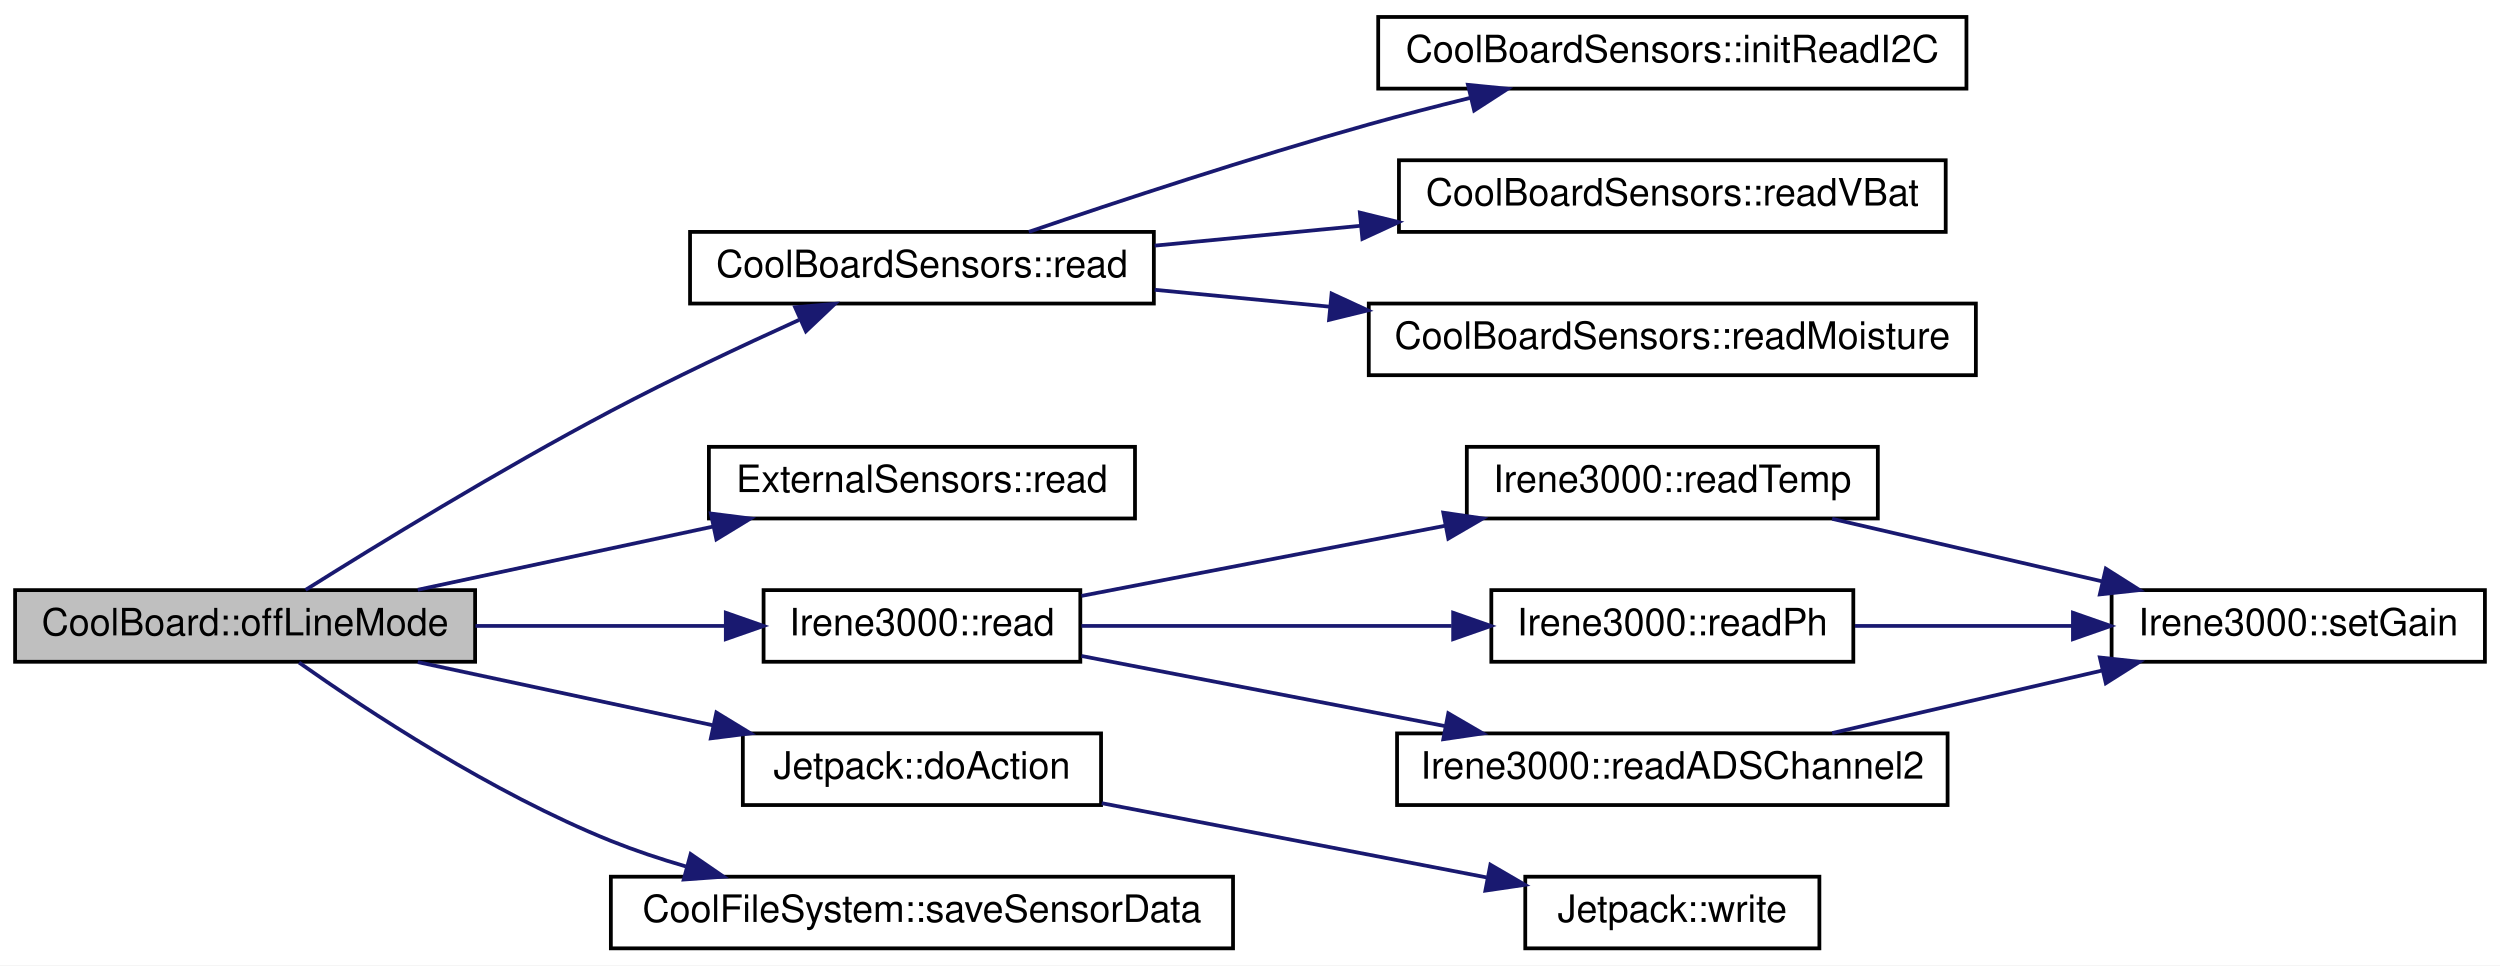
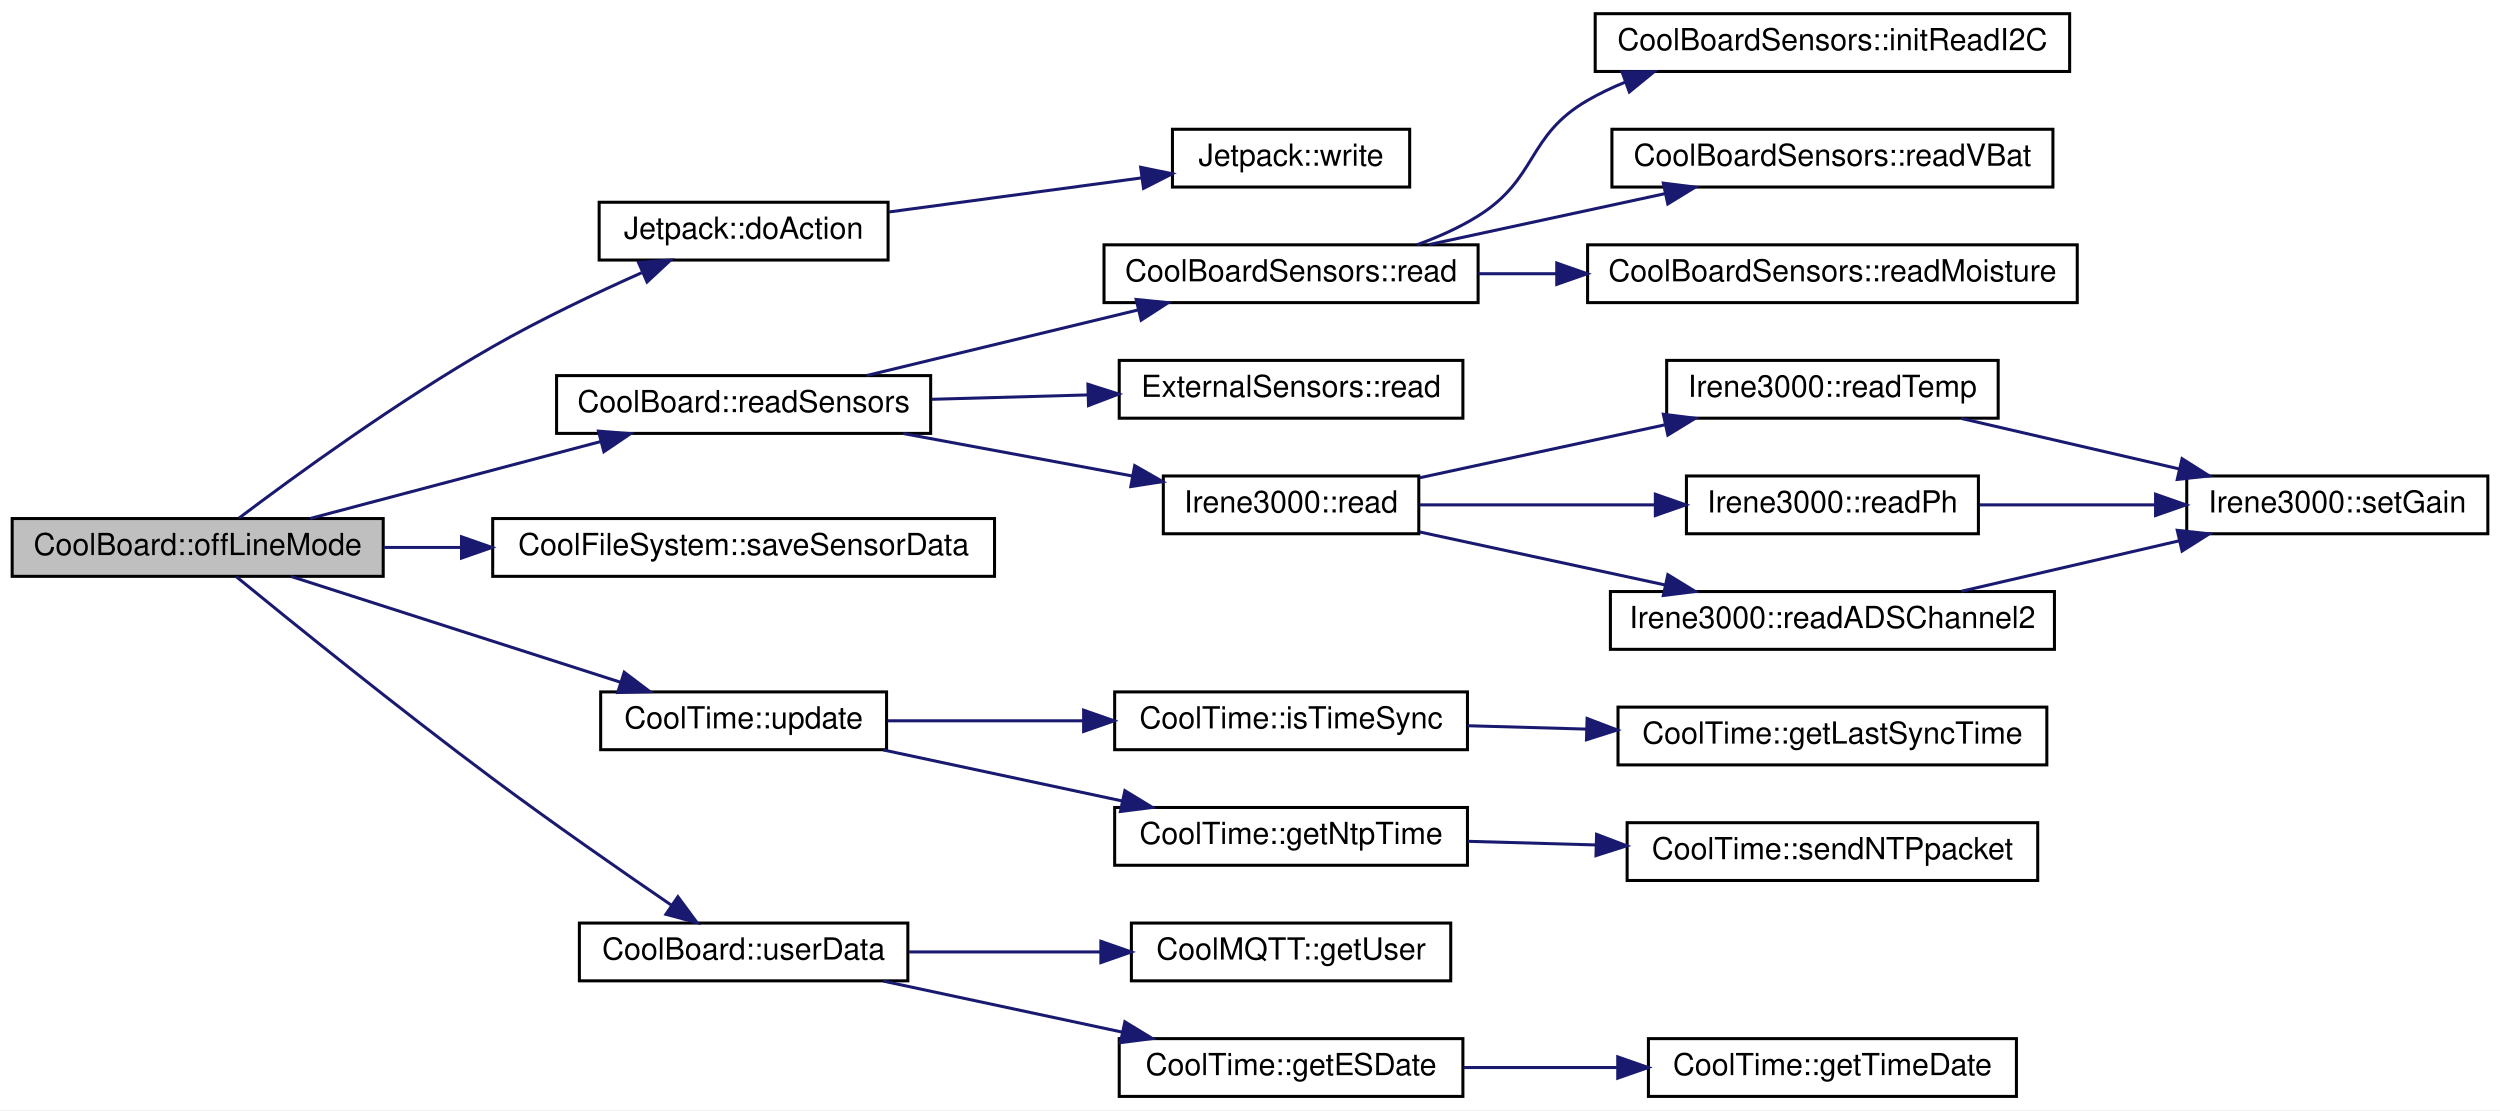
- <svg xmlns="http://www.w3.org/2000/svg" xmlns:xlink="http://www.w3.org/1999/xlink" width="663pt" height="256pt" viewBox="0.00 0.00 663.00 256.00">
-   <g id="graph0" class="graph" transform="scale(1 1) rotate(0) translate(4 252)">
-     <polygon fill="white" stroke="none" points="-4,4 -4,-252 659,-252 659,4 -4,4" />
+ <svg xmlns="http://www.w3.org/2000/svg" xmlns:xlink="http://www.w3.org/1999/xlink" width="822pt" height="365pt" viewBox="0.00 0.00 822.00 365.00">
+   <g id="graph0" class="graph" transform="scale(1 1) rotate(0) translate(4 361)">
+     <polygon fill="white" stroke="none" points="-4,4 -4,-361 818,-361 818,4 -4,4" />
    <g id="node1" class="node">
-       <polygon fill="#bfbfbf" stroke="black" points="0,-76.5 0,-95.5 122,-95.5 122,-76.5 0,-76.5" />
-       <text text-anchor="middle" x="61" y="-83.5" font-family="Helvetica,sans-Serif" font-size="10.00">CoolBoard::offLineMode</text>
+       <polygon fill="#bfbfbf" stroke="black" points="0,-171.5 0,-190.5 122,-190.5 122,-171.5 0,-171.5" />
+       <text text-anchor="middle" x="61" y="-178.5" font-family="Helvetica,sans-Serif" font-size="10.00">CoolBoard::offLineMode</text>
    </g>
    <g id="node2" class="node">
      <g id="a_node2">
+         <a xlink:href="class_jetpack.html#a86d2e83436ef4b85f4c3a6e85ac785b0" target="_top" xlink:title="Jetpack::doAction">
+           <polygon fill="white" stroke="black" points="193,-275.5 193,-294.5 288,-294.5 288,-275.5 193,-275.5" />
+           <text text-anchor="middle" x="240.5" y="-282.5" font-family="Helvetica,sans-Serif" font-size="10.00">Jetpack::doAction</text>
+         </a>
+       </g>
+     </g>
+     <g id="edge1" class="edge">
+       <path fill="none" stroke="midnightblue" d="M74.601,-190.672C92.542,-204.204 126.745,-229.134 158,-247 173.677,-255.961 191.825,-264.582 207.01,-271.341" />
+       <polygon fill="midnightblue" stroke="midnightblue" points="205.942,-274.693 216.506,-275.498 208.749,-268.281 205.942,-274.693" />
+     </g>
+     <g id="node4" class="node">
+       <g id="a_node4">
+         <a xlink:href="class_cool_board.html#ad03abdce2e65f520bbf2cff0f2d083cf" target="_top" xlink:title="CoolBoard::readSensors">
+           <polygon fill="white" stroke="black" points="179,-218.5 179,-237.5 302,-237.5 302,-218.5 179,-218.5" />
+           <text text-anchor="middle" x="240.5" y="-225.5" font-family="Helvetica,sans-Serif" font-size="10.00">CoolBoard::readSensors</text>
+         </a>
+       </g>
+     </g>
+     <g id="edge3" class="edge">
+       <path fill="none" stroke="midnightblue" d="M97.92,-190.511C125.497,-197.813 163.773,-207.948 193.575,-215.84" />
+       <polygon fill="midnightblue" stroke="midnightblue" points="192.767,-219.246 203.329,-218.422 194.559,-212.479 192.767,-219.246" />
+     </g>
+     <g id="node15" class="node">
+       <g id="a_node15">
+         <a xlink:href="class_cool_file_system.html#a4c560c2ddd40b74b7758e6ceb2c58957" target="_top" xlink:title="CoolFileSystem::saveSensorData">
+           <polygon fill="white" stroke="black" points="158,-171.5 158,-190.5 323,-190.5 323,-171.5 158,-171.5" />
+           <text text-anchor="middle" x="240.5" y="-178.5" font-family="Helvetica,sans-Serif" font-size="10.00">CoolFileSystem::saveSensorData</text>
+         </a>
+       </g>
+     </g>
+     <g id="edge16" class="edge">
+       <path fill="none" stroke="midnightblue" d="M122.093,-181C130.334,-181 138.944,-181 147.594,-181" />
+       <polygon fill="midnightblue" stroke="midnightblue" points="147.748,-184.5 157.748,-181 147.748,-177.5 147.748,-184.5" />
+     </g>
+     <g id="node16" class="node">
+       <g id="a_node16">
+         <a xlink:href="class_cool_time.html#aae601f795452cfa48d9fb337aed483a8" target="_top" xlink:title="CoolTime::update">
+           <polygon fill="white" stroke="black" points="193.5,-114.5 193.5,-133.5 287.5,-133.5 287.5,-114.5 193.5,-114.5" />
+           <text text-anchor="middle" x="240.5" y="-121.5" font-family="Helvetica,sans-Serif" font-size="10.00">CoolTime::update</text>
+         </a>
+       </g>
+     </g>
+     <g id="edge17" class="edge">
+       <path fill="none" stroke="midnightblue" d="M91.71,-171.459C121.403,-161.924 167.234,-147.206 199.983,-136.69" />
+       <polygon fill="midnightblue" stroke="midnightblue" points="201.243,-139.962 209.694,-133.572 199.102,-133.297 201.243,-139.962" />
+     </g>
+     <g id="node21" class="node">
+       <g id="a_node21">
+         <a xlink:href="class_cool_board.html#ae7358fb6e623cfc81b775f5f1734909b" target="_top" xlink:title="CoolBoard::userData">
+           <polygon fill="white" stroke="black" points="186.5,-38.5 186.5,-57.5 294.5,-57.5 294.5,-38.5 186.5,-38.5" />
+           <text text-anchor="middle" x="240.5" y="-45.5" font-family="Helvetica,sans-Serif" font-size="10.00">CoolBoard::userData</text>
+         </a>
+       </g>
+     </g>
+     <g id="edge22" class="edge">
+       <path fill="none" stroke="midnightblue" d="M73.648,-171.412C91.538,-156.77 126.968,-128.104 158,-105 177.515,-90.471 200.238,-74.667 216.726,-63.394" />
+       <polygon fill="midnightblue" stroke="midnightblue" points="218.889,-66.156 225.184,-57.634 214.949,-60.37 218.889,-66.156" />
+     </g>
+     <g id="node3" class="node">
+       <g id="a_node3">
+         <a xlink:href="class_jetpack.html#a338f1af8cbc6504ac69b47c7328569b5" target="_top" xlink:title="Jetpack::write">
+           <polygon fill="white" stroke="black" points="381.5,-299.5 381.5,-318.5 459.5,-318.5 459.5,-299.5 381.5,-299.5" />
+           <text text-anchor="middle" x="420.5" y="-306.5" font-family="Helvetica,sans-Serif" font-size="10.00">Jetpack::write</text>
+         </a>
+       </g>
+     </g>
+     <g id="edge2" class="edge">
+       <path fill="none" stroke="midnightblue" d="M288.267,-291.306C313.911,-294.763 345.643,-299.042 371.481,-302.526" />
+       <polygon fill="midnightblue" stroke="midnightblue" points="371.053,-305.999 381.431,-303.867 371.988,-299.062 371.053,-305.999" />
+     </g>
+     <g id="node5" class="node">
+       <g id="a_node5">
        <a xlink:href="class_cool_board_sensors.html#a91badb2539d91fda8679f2a597874c48" target="_top" xlink:title="CoolBoardSensors::read">
-           <polygon fill="white" stroke="black" points="179,-171.5 179,-190.5 302,-190.5 302,-171.5 179,-171.5" />
-           <text text-anchor="middle" x="240.5" y="-178.5" font-family="Helvetica,sans-Serif" font-size="10.00">CoolBoardSensors::read</text>
-         </a>
-       </g>
-     </g>
-     <g id="edge1" class="edge">
-       <path fill="none" stroke="midnightblue" d="M77.03,-95.558C95.705,-107.286 128.694,-127.517 158,-143 174.192,-151.555 192.658,-160.248 207.913,-167.157" />
-       <polygon fill="midnightblue" stroke="midnightblue" points="206.862,-170.522 217.418,-171.42 209.726,-164.135 206.862,-170.522" />
+           <polygon fill="white" stroke="black" points="359,-261.5 359,-280.5 482,-280.5 482,-261.5 359,-261.5" />
+           <text text-anchor="middle" x="420.5" y="-268.5" font-family="Helvetica,sans-Serif" font-size="10.00">CoolBoardSensors::read</text>
+         </a>
+       </g>
+     </g>
+     <g id="edge4" class="edge">
+       <path fill="none" stroke="midnightblue" d="M281.004,-237.543C307.275,-243.89 341.983,-252.274 370.081,-259.062" />
+       <polygon fill="midnightblue" stroke="midnightblue" points="369.564,-262.537 380.106,-261.484 371.208,-255.733 369.564,-262.537" />
+     </g>
+     <g id="node9" class="node">
+       <g id="a_node9">
+         <a xlink:href="class_external_sensors.html#a53177b81eca3be89508b5511ddcd00fc" target="_top" xlink:title="ExternalSensors::read">
+           <polygon fill="white" stroke="black" points="364,-223.5 364,-242.5 477,-242.5 477,-223.5 364,-223.5" />
+           <text text-anchor="middle" x="420.5" y="-230.5" font-family="Helvetica,sans-Serif" font-size="10.00">ExternalSensors::read</text>
+         </a>
+       </g>
+     </g>
+     <g id="edge8" class="edge">
+       <path fill="none" stroke="midnightblue" d="M302.26,-229.707C318.773,-230.171 336.734,-230.675 353.522,-231.147" />
+       <polygon fill="midnightblue" stroke="midnightblue" points="353.705,-234.653 363.8,-231.435 353.902,-227.656 353.705,-234.653" />
+     </g>
+     <g id="node10" class="node">
+       <g id="a_node10">
+         <a xlink:href="class_irene3000.html#a852a170feea994ea1df01c6b245b5d9a" target="_top" xlink:title="Irene3000::read">
+           <polygon fill="white" stroke="black" points="378.5,-185.5 378.5,-204.5 462.5,-204.5 462.5,-185.5 378.5,-185.5" />
+           <text text-anchor="middle" x="420.5" y="-192.5" font-family="Helvetica,sans-Serif" font-size="10.00">Irene3000::read</text>
+         </a>
+       </g>
+     </g>
+     <g id="edge9" class="edge">
+       <path fill="none" stroke="midnightblue" d="M292.985,-218.455C316.703,-214.058 344.772,-208.854 368.438,-204.466" />
+       <polygon fill="midnightblue" stroke="midnightblue" points="369.091,-207.905 378.286,-202.641 367.815,-201.022 369.091,-207.905" />
    </g>
    <g id="node6" class="node">
      <g id="a_node6">
-         <a xlink:href="class_external_sensors.html#a53177b81eca3be89508b5511ddcd00fc" target="_top" xlink:title="ExternalSensors::read">
-           <polygon fill="white" stroke="black" points="184,-114.5 184,-133.5 297,-133.5 297,-114.5 184,-114.5" />
-           <text text-anchor="middle" x="240.5" y="-121.5" font-family="Helvetica,sans-Serif" font-size="10.00">ExternalSensors::read</text>
+         <a xlink:href="class_cool_board_sensors.html#acad6a8418c66d36868caca23c844ecb6" target="_top" xlink:title="CoolBoardSensors::initReadI2C">
+           <polygon fill="white" stroke="black" points="520.5,-337.5 520.5,-356.5 676.5,-356.5 676.5,-337.5 520.5,-337.5" />
+           <text text-anchor="middle" x="598.5" y="-344.5" font-family="Helvetica,sans-Serif" font-size="10.00">CoolBoardSensors::initReadI2C</text>
        </a>
      </g>
    </g>
    <g id="edge5" class="edge">
-       <path fill="none" stroke="midnightblue" d="M106.791,-95.589C130.53,-100.671 159.884,-106.955 184.944,-112.32" />
-       <polygon fill="midnightblue" stroke="midnightblue" points="184.52,-115.809 195.031,-114.48 185.986,-108.964 184.52,-115.809" />
+       <path fill="none" stroke="midnightblue" d="M461.826,-280.501C468.831,-283.023 475.837,-286.15 482,-290 501.731,-302.325 497.851,-316.37 518,-328 521.908,-330.256 526.072,-332.244 530.367,-333.997" />
+       <polygon fill="midnightblue" stroke="midnightblue" points="529.339,-337.347 539.933,-337.47 531.728,-330.768 529.339,-337.347" />
    </g>
    <g id="node7" class="node">
      <g id="a_node7">
-         <a xlink:href="class_irene3000.html#a852a170feea994ea1df01c6b245b5d9a" target="_top" xlink:title="Irene3000::read">
-           <polygon fill="white" stroke="black" points="198.5,-76.5 198.5,-95.5 282.5,-95.5 282.5,-76.5 198.5,-76.5" />
-           <text text-anchor="middle" x="240.5" y="-83.5" font-family="Helvetica,sans-Serif" font-size="10.00">Irene3000::read</text>
+         <a xlink:href="class_cool_board_sensors.html#a6944b6ea7bce8e2fce1b434acfd9d5f3" target="_top" xlink:title="CoolBoardSensors::readVBat">
+           <polygon fill="white" stroke="black" points="526,-299.5 526,-318.5 671,-318.5 671,-299.5 526,-299.5" />
+           <text text-anchor="middle" x="598.5" y="-306.5" font-family="Helvetica,sans-Serif" font-size="10.00">CoolBoardSensors::readVBat</text>
        </a>
      </g>
    </g>
    <g id="edge6" class="edge">
-       <path fill="none" stroke="midnightblue" d="M122.093,-86C143.603,-86 167.628,-86 188.315,-86" />
-       <polygon fill="midnightblue" stroke="midnightblue" points="188.485,-89.5 198.485,-86 188.485,-82.5 188.485,-89.5" />
+       <path fill="none" stroke="midnightblue" d="M465.912,-280.589C489.451,-285.671 518.557,-291.955 543.405,-297.32" />
+       <polygon fill="midnightblue" stroke="midnightblue" points="542.894,-300.791 553.407,-299.48 544.371,-293.948 542.894,-300.791" />
+     </g>
+     <g id="node8" class="node">
+       <g id="a_node8">
+         <a xlink:href="class_cool_board_sensors.html#a8761bff50373c485f4465c8db47d0633" target="_top" xlink:title="CoolBoardSensors::readMoisture">
+           <polygon fill="white" stroke="black" points="518,-261.5 518,-280.5 679,-280.5 679,-261.5 518,-261.5" />
+           <text text-anchor="middle" x="598.5" y="-268.5" font-family="Helvetica,sans-Serif" font-size="10.00">CoolBoardSensors::readMoisture</text>
+         </a>
+       </g>
+     </g>
+     <g id="edge7" class="edge">
+       <path fill="none" stroke="midnightblue" d="M482.069,-271C490.36,-271 499.011,-271 507.686,-271" />
+       <polygon fill="midnightblue" stroke="midnightblue" points="507.86,-274.5 517.86,-271 507.86,-267.5 507.86,-274.5" />
+     </g>
+     <g id="node11" class="node">
+       <g id="a_node11">
+         <a xlink:href="class_irene3000.html#a94ad40f281d83ad1be20bf1edd6fe802" target="_top" xlink:title="Irene3000::readTemp">
+           <polygon fill="white" stroke="black" points="544,-223.5 544,-242.5 653,-242.5 653,-223.5 544,-223.5" />
+           <text text-anchor="middle" x="598.5" y="-230.5" font-family="Helvetica,sans-Serif" font-size="10.00">Irene3000::readTemp</text>
+         </a>
+       </g>
+     </g>
+     <g id="edge10" class="edge">
+       <path fill="none" stroke="midnightblue" d="M462.764,-203.909C486.803,-209.099 517.396,-215.705 543.352,-221.309" />
+       <polygon fill="midnightblue" stroke="midnightblue" points="542.904,-224.793 553.418,-223.482 544.382,-217.951 542.904,-224.793" />
+     </g>
+     <g id="node13" class="node">
+       <g id="a_node13">
+         <a xlink:href="class_irene3000.html#abf3db725fabb0634ec889b32068a5eec" target="_top" xlink:title="Irene3000::readPh">
+           <polygon fill="white" stroke="black" points="550.5,-185.5 550.5,-204.5 646.5,-204.5 646.5,-185.5 550.5,-185.5" />
+           <text text-anchor="middle" x="598.5" y="-192.5" font-family="Helvetica,sans-Serif" font-size="10.00">Irene3000::readPh</text>
+         </a>
+       </g>
+     </g>
+     <g id="edge12" class="edge">
+       <path fill="none" stroke="midnightblue" d="M462.764,-195C485.803,-195 514.863,-195 540.092,-195" />
+       <polygon fill="midnightblue" stroke="midnightblue" points="540.276,-198.5 550.276,-195 540.276,-191.5 540.276,-198.5" />
+     </g>
+     <g id="node14" class="node">
+       <g id="a_node14">
+         <a xlink:href="class_irene3000.html#ae73bd2ed14a199a7e83f4d6458476a7c" target="_top" xlink:title="Irene3000::readADSChannel2">
+           <polygon fill="white" stroke="black" points="525.5,-147.5 525.5,-166.5 671.5,-166.5 671.5,-147.5 525.5,-147.5" />
+           <text text-anchor="middle" x="598.5" y="-154.5" font-family="Helvetica,sans-Serif" font-size="10.00">Irene3000::readADSChannel2</text>
+         </a>
+       </g>
+     </g>
+     <g id="edge14" class="edge">
+       <path fill="none" stroke="midnightblue" d="M462.764,-186.091C486.803,-180.901 517.396,-174.295 543.352,-168.691" />
+       <polygon fill="midnightblue" stroke="midnightblue" points="544.382,-172.049 553.418,-166.518 542.904,-165.207 544.382,-172.049" />
    </g>
    <g id="node12" class="node">
      <g id="a_node12">
-         <a xlink:href="class_jetpack.html#a86d2e83436ef4b85f4c3a6e85ac785b0" target="_top" xlink:title="Jetpack::doAction">
-           <polygon fill="white" stroke="black" points="193,-38.5 193,-57.5 288,-57.5 288,-38.5 193,-38.5" />
-           <text text-anchor="middle" x="240.5" y="-45.5" font-family="Helvetica,sans-Serif" font-size="10.00">Jetpack::doAction</text>
-         </a>
-       </g>
+         <a xlink:href="class_irene3000.html#aff7c5da186b388e7272e63ff88a20c34" target="_top" xlink:title="Irene3000::setGain">
+           <polygon fill="white" stroke="black" points="715,-185.5 715,-204.5 814,-204.5 814,-185.5 715,-185.5" />
+           <text text-anchor="middle" x="764.5" y="-192.5" font-family="Helvetica,sans-Serif" font-size="10.00">Irene3000::setGain</text>
+         </a>
+       </g>
+     </g>
+     <g id="edge11" class="edge">
+       <path fill="none" stroke="midnightblue" d="M640.884,-223.411C662.623,-218.374 689.457,-212.156 712.475,-206.823" />
+       <polygon fill="midnightblue" stroke="midnightblue" points="713.462,-210.187 722.413,-204.52 711.881,-203.368 713.462,-210.187" />
    </g>
    <g id="edge13" class="edge">
-       <path fill="none" stroke="midnightblue" d="M106.791,-76.411C130.53,-71.329 159.884,-65.045 184.944,-59.68" />
-       <polygon fill="midnightblue" stroke="midnightblue" points="185.986,-63.036 195.031,-57.52 184.52,-56.191 185.986,-63.036" />
-     </g>
-     <g id="node14" class="node">
-       <g id="a_node14">
-         <a xlink:href="class_cool_file_system.html#a4c560c2ddd40b74b7758e6ceb2c58957" target="_top" xlink:title="CoolFileSystem::saveSensorData">
-           <polygon fill="white" stroke="black" points="158,-0.5 158,-19.5 323,-19.5 323,-0.5 158,-0.5" />
-           <text text-anchor="middle" x="240.5" y="-7.5" font-family="Helvetica,sans-Serif" font-size="10.00">CoolFileSystem::saveSensorData</text>
-         </a>
-       </g>
+       <path fill="none" stroke="midnightblue" d="M646.936,-195C664.978,-195 685.753,-195 704.722,-195" />
+       <polygon fill="midnightblue" stroke="midnightblue" points="704.747,-198.5 714.747,-195 704.747,-191.5 704.747,-198.5" />
    </g>
    <g id="edge15" class="edge">
-       <path fill="none" stroke="midnightblue" d="M75.299,-76.293C93.225,-63.646 126.53,-41.658 158,-29 164.339,-26.45 171.1,-24.196 177.914,-22.215" />
-       <polygon fill="midnightblue" stroke="midnightblue" points="179.158,-25.504 187.891,-19.505 177.323,-18.748 179.158,-25.504" />
-     </g>
-     <g id="node3" class="node">
-       <g id="a_node3">
-         <a xlink:href="class_cool_board_sensors.html#acad6a8418c66d36868caca23c844ecb6" target="_top" xlink:title="CoolBoardSensors::initReadI2C">
-           <polygon fill="white" stroke="black" points="361.5,-228.5 361.5,-247.5 517.5,-247.5 517.5,-228.5 361.5,-228.5" />
-           <text text-anchor="middle" x="439.5" y="-235.5" font-family="Helvetica,sans-Serif" font-size="10.00">CoolBoardSensors::initReadI2C</text>
-         </a>
-       </g>
-     </g>
-     <g id="edge2" class="edge">
-       <path fill="none" stroke="midnightblue" d="M268.855,-190.518C292.552,-198.601 327.831,-210.25 359,-219 367.636,-221.425 376.855,-223.81 385.841,-226.028" />
-       <polygon fill="midnightblue" stroke="midnightblue" points="385.302,-229.499 395.845,-228.454 386.952,-222.696 385.302,-229.499" />
-     </g>
-     <g id="node4" class="node">
-       <g id="a_node4">
-         <a xlink:href="class_cool_board_sensors.html#a6944b6ea7bce8e2fce1b434acfd9d5f3" target="_top" xlink:title="CoolBoardSensors::readVBat">
-           <polygon fill="white" stroke="black" points="367,-190.5 367,-209.5 512,-209.5 512,-190.5 367,-190.5" />
-           <text text-anchor="middle" x="439.5" y="-197.5" font-family="Helvetica,sans-Serif" font-size="10.00">CoolBoardSensors::readVBat</text>
-         </a>
-       </g>
-     </g>
-     <g id="edge3" class="edge">
-       <path fill="none" stroke="midnightblue" d="M302.214,-186.856C319.479,-188.521 338.57,-190.362 356.862,-192.126" />
-       <polygon fill="midnightblue" stroke="midnightblue" points="356.635,-195.621 366.925,-193.097 357.307,-188.653 356.635,-195.621" />
-     </g>
-     <g id="node5" class="node">
-       <g id="a_node5">
-         <a xlink:href="class_cool_board_sensors.html#a8761bff50373c485f4465c8db47d0633" target="_top" xlink:title="CoolBoardSensors::readMoisture">
-           <polygon fill="white" stroke="black" points="359,-152.5 359,-171.5 520,-171.5 520,-152.5 359,-152.5" />
-           <text text-anchor="middle" x="439.5" y="-159.5" font-family="Helvetica,sans-Serif" font-size="10.00">CoolBoardSensors::readMoisture</text>
-         </a>
-       </g>
-     </g>
-     <g id="edge4" class="edge">
-       <path fill="none" stroke="midnightblue" d="M302.214,-175.144C316.867,-173.731 332.834,-172.191 348.512,-170.679" />
-       <polygon fill="midnightblue" stroke="midnightblue" points="349.139,-174.135 358.756,-169.691 348.467,-167.167 349.139,-174.135" />
-     </g>
-     <g id="node8" class="node">
-       <g id="a_node8">
-         <a xlink:href="class_irene3000.html#a94ad40f281d83ad1be20bf1edd6fe802" target="_top" xlink:title="Irene3000::readTemp">
-           <polygon fill="white" stroke="black" points="385,-114.5 385,-133.5 494,-133.5 494,-114.5 385,-114.5" />
-           <text text-anchor="middle" x="439.5" y="-121.5" font-family="Helvetica,sans-Serif" font-size="10.00">Irene3000::readTemp</text>
-         </a>
-       </g>
-     </g>
-     <g id="edge7" class="edge">
-       <path fill="none" stroke="midnightblue" d="M282.798,-93.966C310.795,-99.367 348.227,-106.587 379.373,-112.595" />
-       <polygon fill="midnightblue" stroke="midnightblue" points="378.762,-116.041 389.244,-114.499 380.088,-109.168 378.762,-116.041" />
-     </g>
-     <g id="node10" class="node">
-       <g id="a_node10">
-         <a xlink:href="class_irene3000.html#abf3db725fabb0634ec889b32068a5eec" target="_top" xlink:title="Irene3000::readPh">
-           <polygon fill="white" stroke="black" points="391.5,-76.5 391.5,-95.5 487.5,-95.5 487.5,-76.5 391.5,-76.5" />
-           <text text-anchor="middle" x="439.5" y="-83.5" font-family="Helvetica,sans-Serif" font-size="10.00">Irene3000::readPh</text>
-         </a>
-       </g>
-     </g>
-     <g id="edge9" class="edge">
-       <path fill="none" stroke="midnightblue" d="M282.798,-86C311.282,-86 349.532,-86 380.992,-86" />
-       <polygon fill="midnightblue" stroke="midnightblue" points="381.377,-89.5 391.377,-86 381.377,-82.5 381.377,-89.5" />
-     </g>
-     <g id="node11" class="node">
-       <g id="a_node11">
-         <a xlink:href="class_irene3000.html#ae73bd2ed14a199a7e83f4d6458476a7c" target="_top" xlink:title="Irene3000::readADSChannel2">
-           <polygon fill="white" stroke="black" points="366.5,-38.5 366.5,-57.5 512.5,-57.5 512.5,-38.5 366.5,-38.5" />
-           <text text-anchor="middle" x="439.5" y="-45.5" font-family="Helvetica,sans-Serif" font-size="10.00">Irene3000::readADSChannel2</text>
-         </a>
-       </g>
-     </g>
-     <g id="edge11" class="edge">
-       <path fill="none" stroke="midnightblue" d="M282.798,-78.034C310.795,-72.633 348.227,-65.413 379.373,-59.405" />
-       <polygon fill="midnightblue" stroke="midnightblue" points="380.088,-62.832 389.244,-57.501 378.762,-55.959 380.088,-62.832" />
-     </g>
-     <g id="node9" class="node">
-       <g id="a_node9">
-         <a xlink:href="class_irene3000.html#aff7c5da186b388e7272e63ff88a20c34" target="_top" xlink:title="Irene3000::setGain">
-           <polygon fill="white" stroke="black" points="556,-76.5 556,-95.5 655,-95.5 655,-76.5 556,-76.5" />
-           <text text-anchor="middle" x="605.5" y="-83.5" font-family="Helvetica,sans-Serif" font-size="10.00">Irene3000::setGain</text>
-         </a>
-       </g>
-     </g>
-     <g id="edge8" class="edge">
-       <path fill="none" stroke="midnightblue" d="M481.884,-114.411C503.623,-109.374 530.457,-103.156 553.475,-97.823" />
-       <polygon fill="midnightblue" stroke="midnightblue" points="554.462,-101.187 563.413,-95.52 552.881,-94.368 554.462,-101.187" />
-     </g>
-     <g id="edge10" class="edge">
-       <path fill="none" stroke="midnightblue" d="M487.936,-86C505.978,-86 526.753,-86 545.722,-86" />
-       <polygon fill="midnightblue" stroke="midnightblue" points="545.747,-89.5 555.747,-86 545.747,-82.5 545.747,-89.5" />
-     </g>
-     <g id="edge12" class="edge">
-       <path fill="none" stroke="midnightblue" d="M481.884,-57.589C503.623,-62.626 530.457,-68.844 553.475,-74.177" />
-       <polygon fill="midnightblue" stroke="midnightblue" points="552.881,-77.632 563.413,-76.48 554.462,-70.813 552.881,-77.632" />
-     </g>
-     <g id="node13" class="node">
-       <g id="a_node13">
-         <a xlink:href="class_jetpack.html#a338f1af8cbc6504ac69b47c7328569b5" target="_top" xlink:title="Jetpack::write">
-           <polygon fill="white" stroke="black" points="400.5,-0.5 400.5,-19.5 478.5,-19.5 478.5,-0.5 400.5,-0.5" />
-           <text text-anchor="middle" x="439.5" y="-7.5" font-family="Helvetica,sans-Serif" font-size="10.00">Jetpack::write</text>
-         </a>
-       </g>
-     </g>
-     <g id="edge14" class="edge">
-       <path fill="none" stroke="midnightblue" d="M288.186,-38.995C318.956,-33.059 359.156,-25.305 390.24,-19.309" />
-       <polygon fill="midnightblue" stroke="midnightblue" points="391.249,-22.679 400.405,-17.348 389.923,-15.806 391.249,-22.679" />
+       <path fill="none" stroke="midnightblue" d="M640.884,-166.589C662.623,-171.626 689.457,-177.844 712.475,-183.177" />
+       <polygon fill="midnightblue" stroke="midnightblue" points="711.881,-186.632 722.413,-185.48 713.462,-179.813 711.881,-186.632" />
+     </g>
+     <g id="node17" class="node">
+       <g id="a_node17">
+         <a xlink:href="class_cool_time.html#a5ae038a4498602b189f76a10bf02adf8" target="_top" xlink:title="CoolTime::isTimeSync">
+           <polygon fill="white" stroke="black" points="362.5,-114.5 362.5,-133.5 478.5,-133.5 478.5,-114.5 362.5,-114.5" />
+           <text text-anchor="middle" x="420.5" y="-121.5" font-family="Helvetica,sans-Serif" font-size="10.00">CoolTime::isTimeSync</text>
+         </a>
+       </g>
+     </g>
+     <g id="edge18" class="edge">
+       <path fill="none" stroke="midnightblue" d="M287.803,-124C307.455,-124 330.748,-124 352.239,-124" />
+       <polygon fill="midnightblue" stroke="midnightblue" points="352.293,-127.5 362.293,-124 352.293,-120.5 352.293,-127.5" />
+     </g>
+     <g id="node19" class="node">
+       <g id="a_node19">
+         <a xlink:href="class_cool_time.html#a41fbbbfd651c2079f54d4b2911e4c705" target="_top" xlink:title="CoolTime::getNtpTime">
+           <polygon fill="white" stroke="black" points="362.5,-76.5 362.5,-95.5 478.5,-95.5 478.5,-76.5 362.5,-76.5" />
+           <text text-anchor="middle" x="420.5" y="-83.5" font-family="Helvetica,sans-Serif" font-size="10.00">CoolTime::getNtpTime</text>
+         </a>
+       </g>
+     </g>
+     <g id="edge20" class="edge">
+       <path fill="none" stroke="midnightblue" d="M286.417,-114.411C310.329,-109.306 339.921,-102.989 365.125,-97.608" />
+       <polygon fill="midnightblue" stroke="midnightblue" points="365.857,-101.031 374.906,-95.52 364.396,-94.185 365.857,-101.031" />
+     </g>
+     <g id="node18" class="node">
+       <g id="a_node18">
+         <a xlink:href="class_cool_time.html#a5d17f707a9d337720493b2bce9d41c21" target="_top" xlink:title="CoolTime::getLastSyncTime">
+           <polygon fill="white" stroke="black" points="528,-109.5 528,-128.5 669,-128.5 669,-109.5 528,-109.5" />
+           <text text-anchor="middle" x="598.5" y="-116.5" font-family="Helvetica,sans-Serif" font-size="10.00">CoolTime::getLastSyncTime</text>
+         </a>
+       </g>
+     </g>
+     <g id="edge19" class="edge">
+       <path fill="none" stroke="midnightblue" d="M478.642,-122.377C491.12,-122.022 504.545,-121.641 517.722,-121.266" />
+       <polygon fill="midnightblue" stroke="midnightblue" points="517.834,-124.765 527.731,-120.982 517.635,-117.768 517.834,-124.765" />
+     </g>
+     <g id="node20" class="node">
+       <g id="a_node20">
+         <a xlink:href="class_cool_time.html#a236a38d120dc53bc67456d763838c5a1" target="_top" xlink:title="CoolTime::sendNTPpacket">
+           <polygon fill="white" stroke="black" points="531,-71.5 531,-90.5 666,-90.5 666,-71.5 531,-71.5" />
+           <text text-anchor="middle" x="598.5" y="-78.5" font-family="Helvetica,sans-Serif" font-size="10.00">CoolTime::sendNTPpacket</text>
+         </a>
+       </g>
+     </g>
+     <g id="edge21" class="edge">
+       <path fill="none" stroke="midnightblue" d="M478.642,-84.377C492.05,-83.996 506.552,-83.584 520.664,-83.183" />
+       <polygon fill="midnightblue" stroke="midnightblue" points="520.954,-86.676 530.85,-82.894 520.755,-79.679 520.954,-86.676" />
+     </g>
+     <g id="node22" class="node">
+       <g id="a_node22">
+         <a xlink:href="class_cool_m_q_t_t.html#a373cc92fca7760d886f02d8a6e5b3f63" target="_top" xlink:title="CoolMQTT::getUser">
+           <polygon fill="white" stroke="black" points="368,-38.5 368,-57.5 473,-57.5 473,-38.5 368,-38.5" />
+           <text text-anchor="middle" x="420.5" y="-45.5" font-family="Helvetica,sans-Serif" font-size="10.00">CoolMQTT::getUser</text>
+         </a>
+       </g>
+     </g>
+     <g id="edge23" class="edge">
+       <path fill="none" stroke="midnightblue" d="M294.906,-48C314.704,-48 337.316,-48 357.794,-48" />
+       <polygon fill="midnightblue" stroke="midnightblue" points="357.967,-51.5 367.966,-48 357.966,-44.5 357.967,-51.5" />
+     </g>
+     <g id="node23" class="node">
+       <g id="a_node23">
+         <a xlink:href="class_cool_time.html#ac4f32ee513c1328d984306645e8785a4" target="_top" xlink:title="CoolTime::getESDate">
+           <polygon fill="white" stroke="black" points="364,-0.5 364,-19.5 477,-19.5 477,-0.5 364,-0.5" />
+           <text text-anchor="middle" x="420.5" y="-7.5" font-family="Helvetica,sans-Serif" font-size="10.00">CoolTime::getESDate</text>
+         </a>
+       </g>
+     </g>
+     <g id="edge24" class="edge">
+       <path fill="none" stroke="midnightblue" d="M286.417,-38.411C310.329,-33.306 339.921,-26.989 365.125,-21.608" />
+       <polygon fill="midnightblue" stroke="midnightblue" points="365.857,-25.031 374.906,-19.52 364.396,-18.185 365.857,-25.031" />
+     </g>
+     <g id="node24" class="node">
+       <g id="a_node24">
+         <a xlink:href="class_cool_time.html#a7a7501c5ca77dd1248bea704c44f986c" target="_top" xlink:title="CoolTime::getTimeDate">
+           <polygon fill="white" stroke="black" points="538,-0.5 538,-19.5 659,-19.5 659,-0.5 538,-0.5" />
+           <text text-anchor="middle" x="598.5" y="-7.5" font-family="Helvetica,sans-Serif" font-size="10.00">CoolTime::getTimeDate</text>
+         </a>
+       </g>
+     </g>
+     <g id="edge25" class="edge">
+       <path fill="none" stroke="midnightblue" d="M477.188,-10C493.2,-10 510.87,-10 527.624,-10" />
+       <polygon fill="midnightblue" stroke="midnightblue" points="527.914,-13.5 537.914,-10 527.914,-6.5 527.914,-13.5" />
    </g>
  </g>
</svg>
